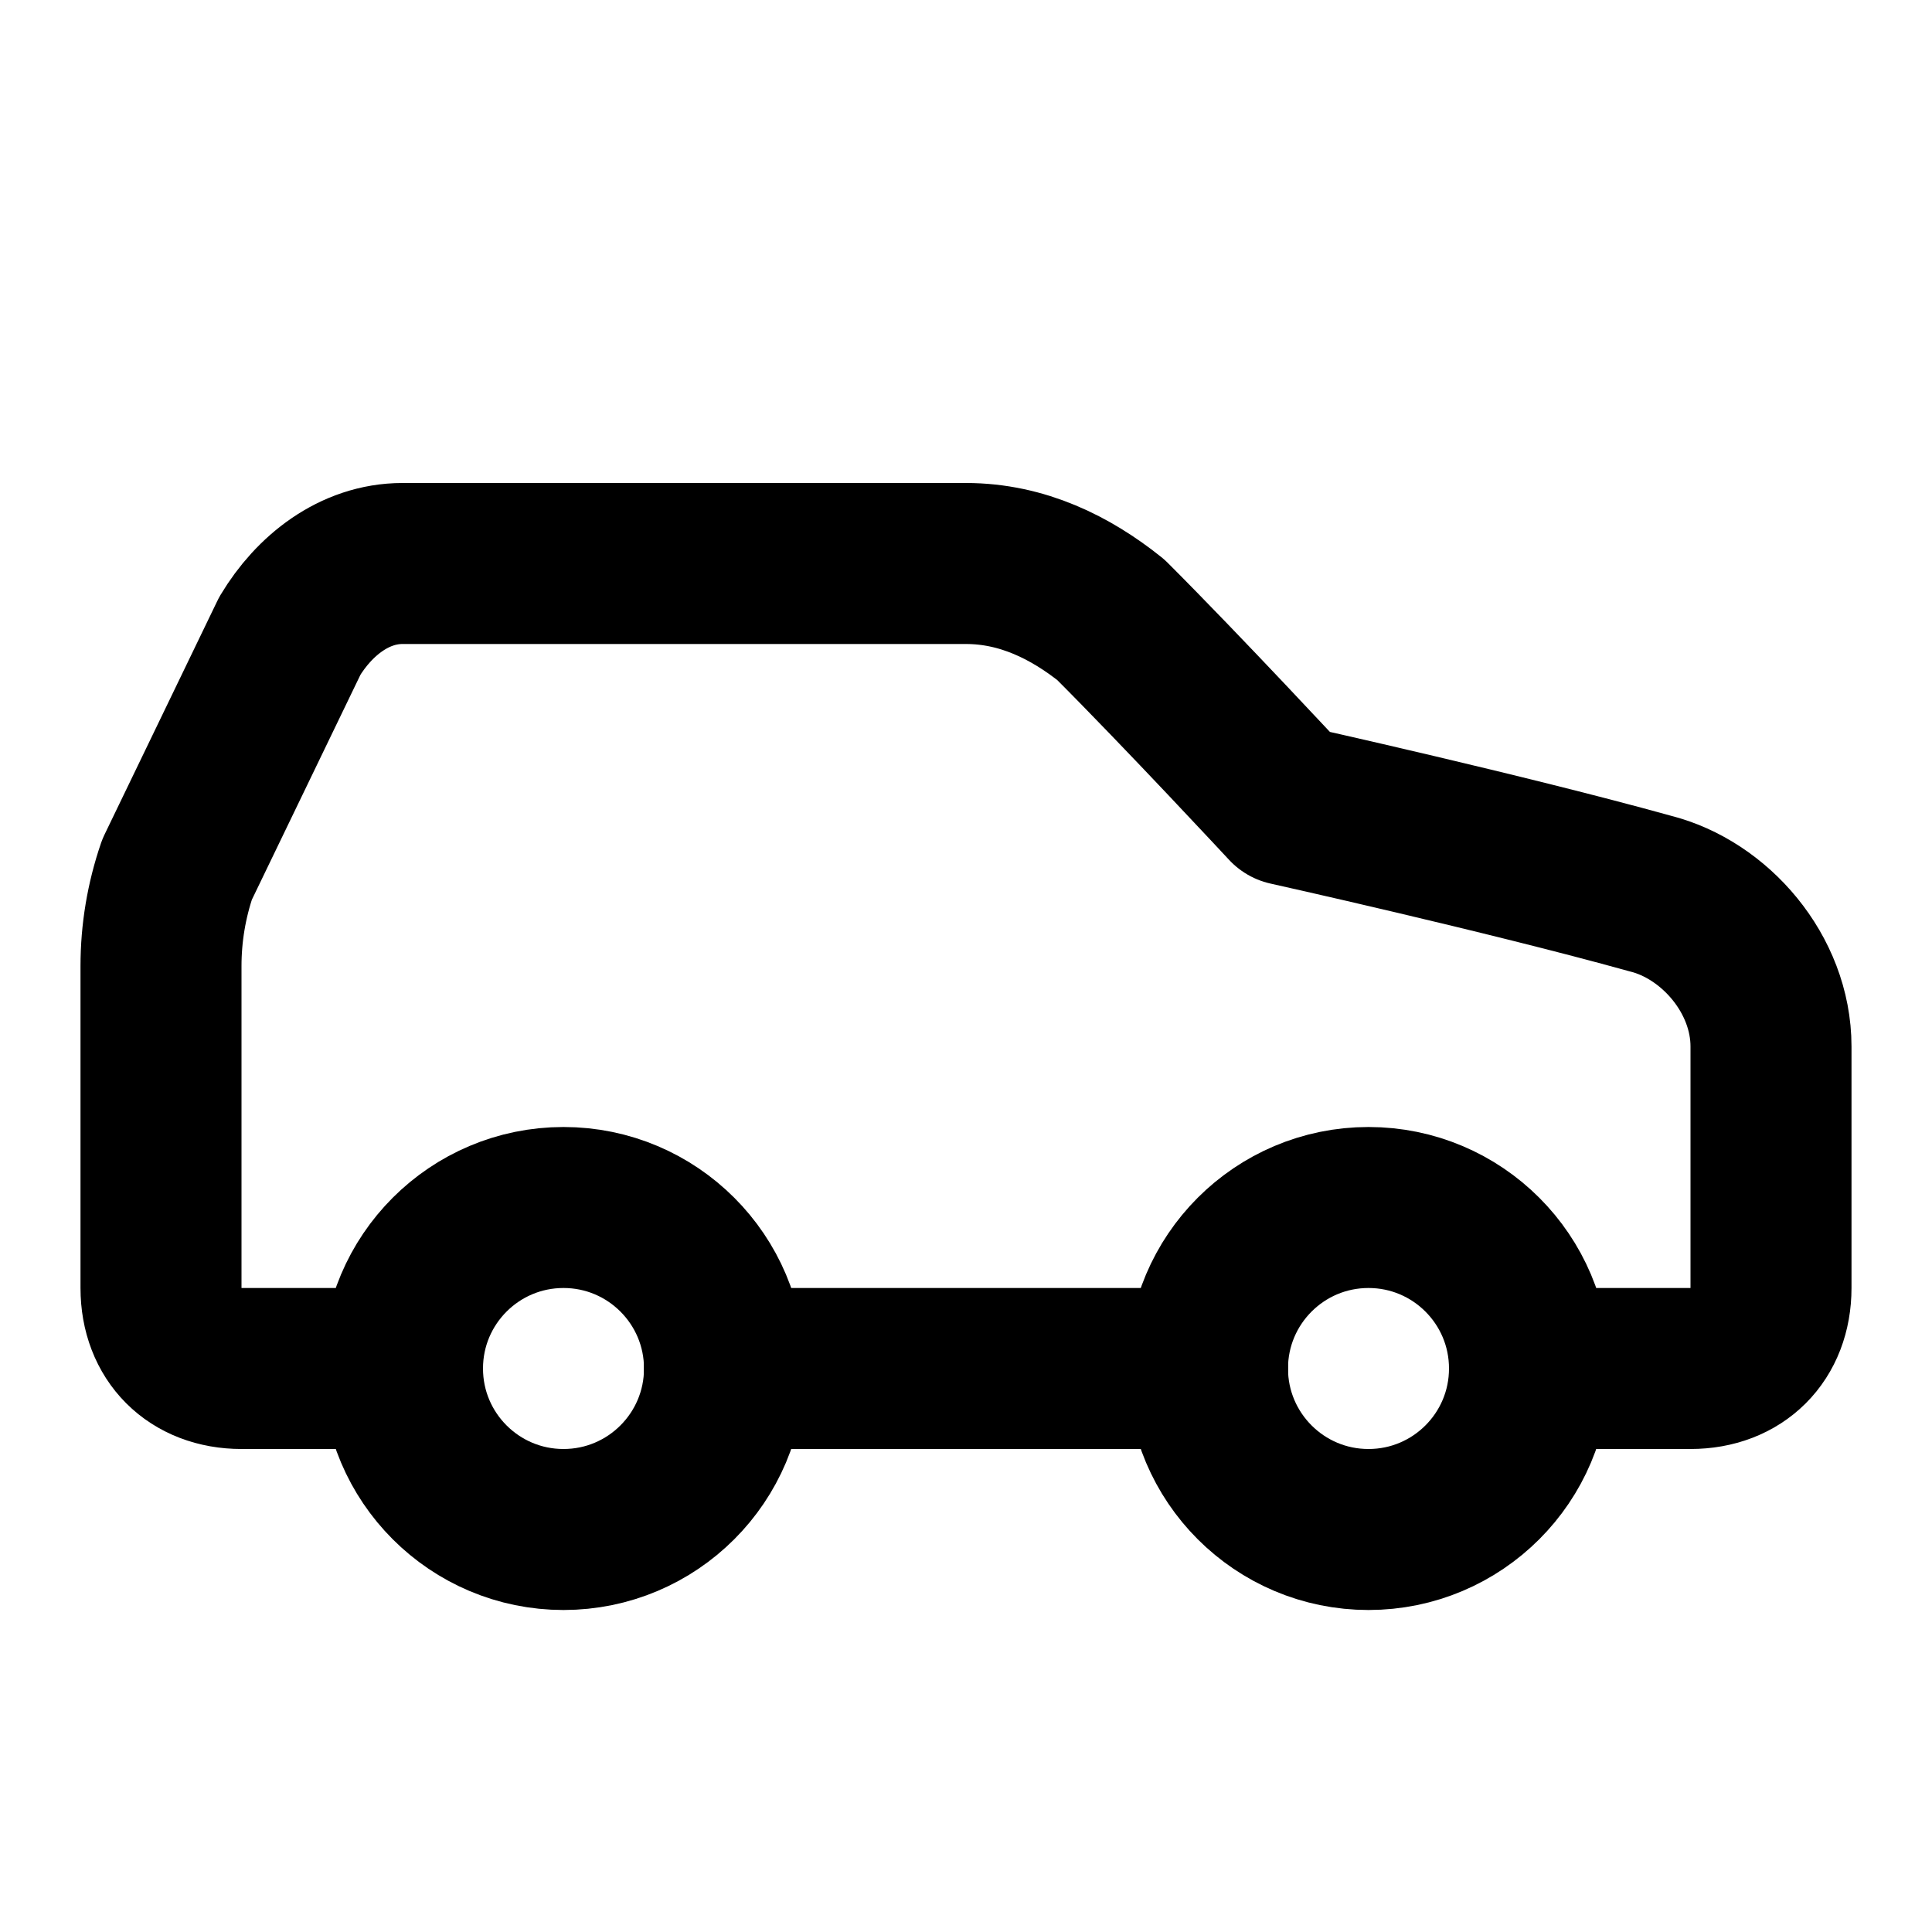
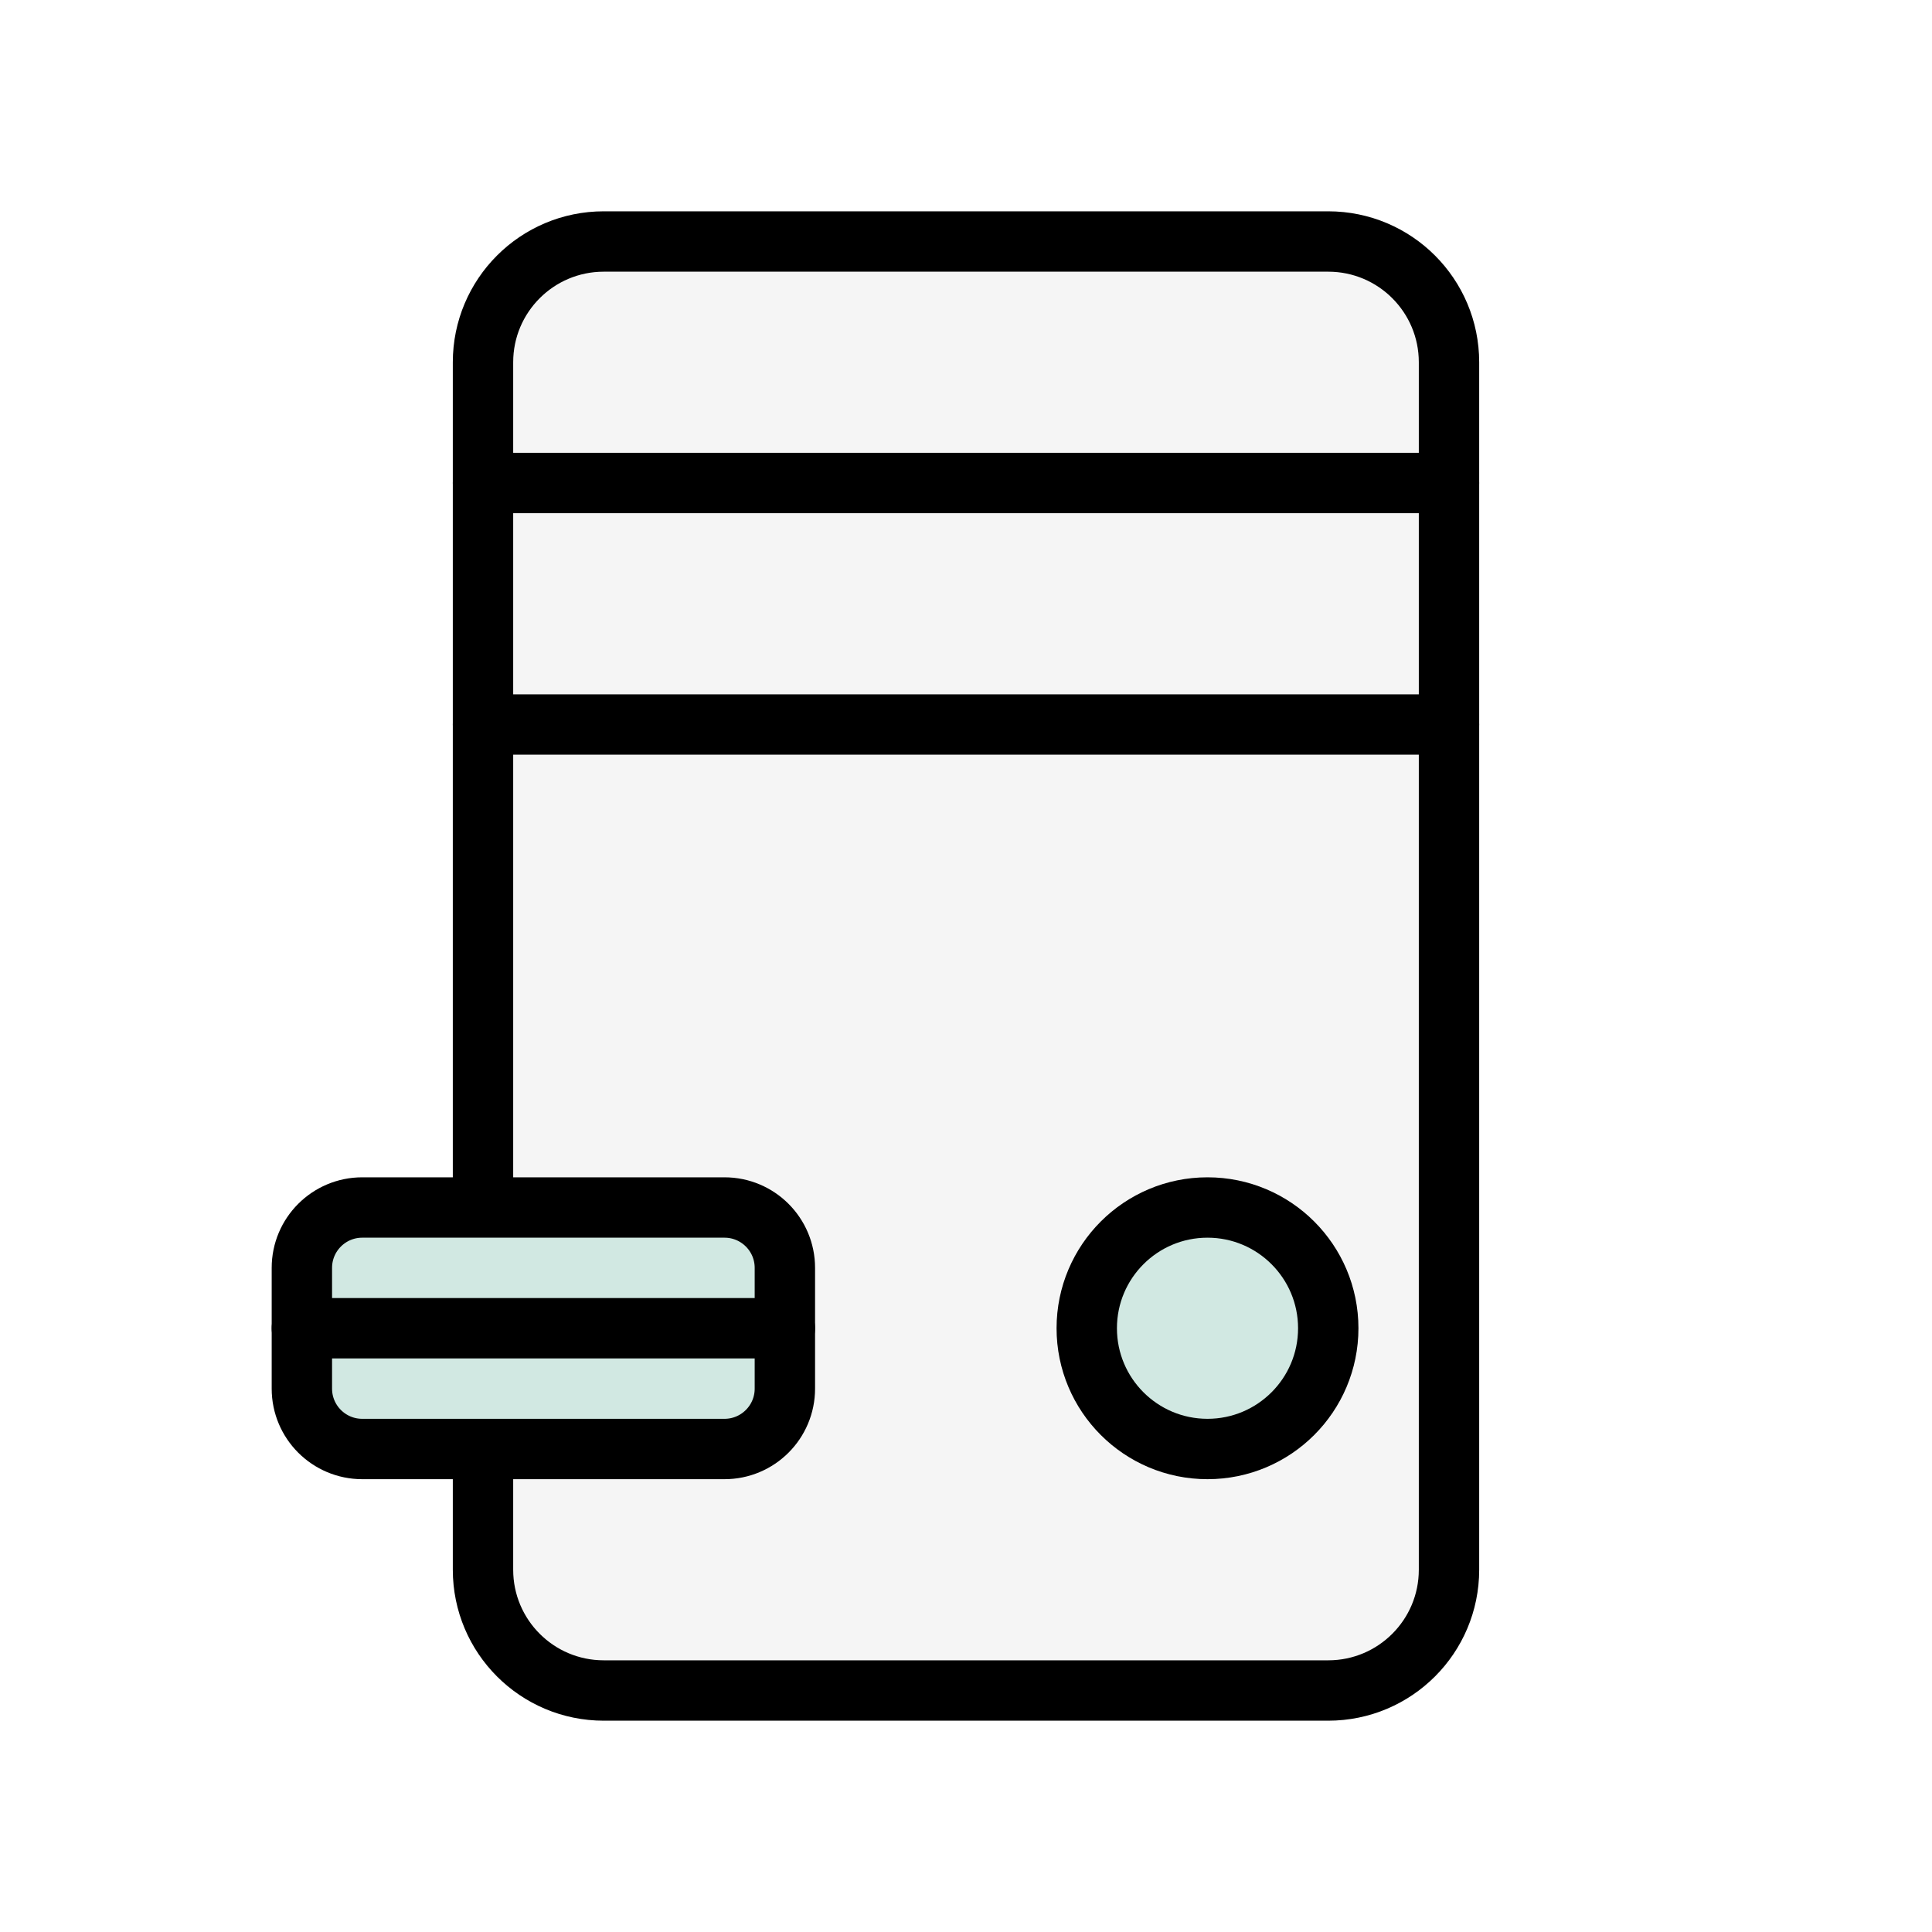
- <svg xmlns="http://www.w3.org/2000/svg" width="24" height="24" viewBox="0 0 24 24" fill="none" stroke="currentColor" stroke-width="2" stroke-linecap="round" stroke-linejoin="round">
-   <path d="M19 17h2c.6 0 1-.4 1-1v-3c0-.9-.7-1.7-1.5-1.9C18.7 10.6 16 10 16 10s-1.3-1.4-2.2-2.3c-.5-.4-1.1-.7-1.8-.7H5c-.6 0-1.1.4-1.4.9l-1.4 2.9A3.7 3.7 0 0 0 2 12v4c0 .6.4 1 1 1h2" />
-   <circle cx="7" cy="17" r="2" />
-   <path d="M9 17h6" />
-   <circle cx="17" cy="17" r="2" />
+ <svg xmlns="http://www.w3.org/2000/svg" viewBox="0 0 64 64" width="64" height="64" fill="none" stroke="currentColor" stroke-width="2" stroke-linecap="round" stroke-linejoin="round">
+   <rect x="16" y="8" width="32" height="48" rx="4" ry="4" fill="#f5f5f5" stroke="currentColor" />
+   <path d="M16 16h32M16 24h32" stroke="currentColor" />
+   <rect x="10" y="40" width="16" height="8" rx="2" ry="2" fill="#d1e8e2" stroke="currentColor" />
+   <path d="M10 44h16" stroke="currentColor" />
+   <circle cx="40" cy="44" r="4" fill="#d1e8e2" stroke="currentColor" />
</svg>
